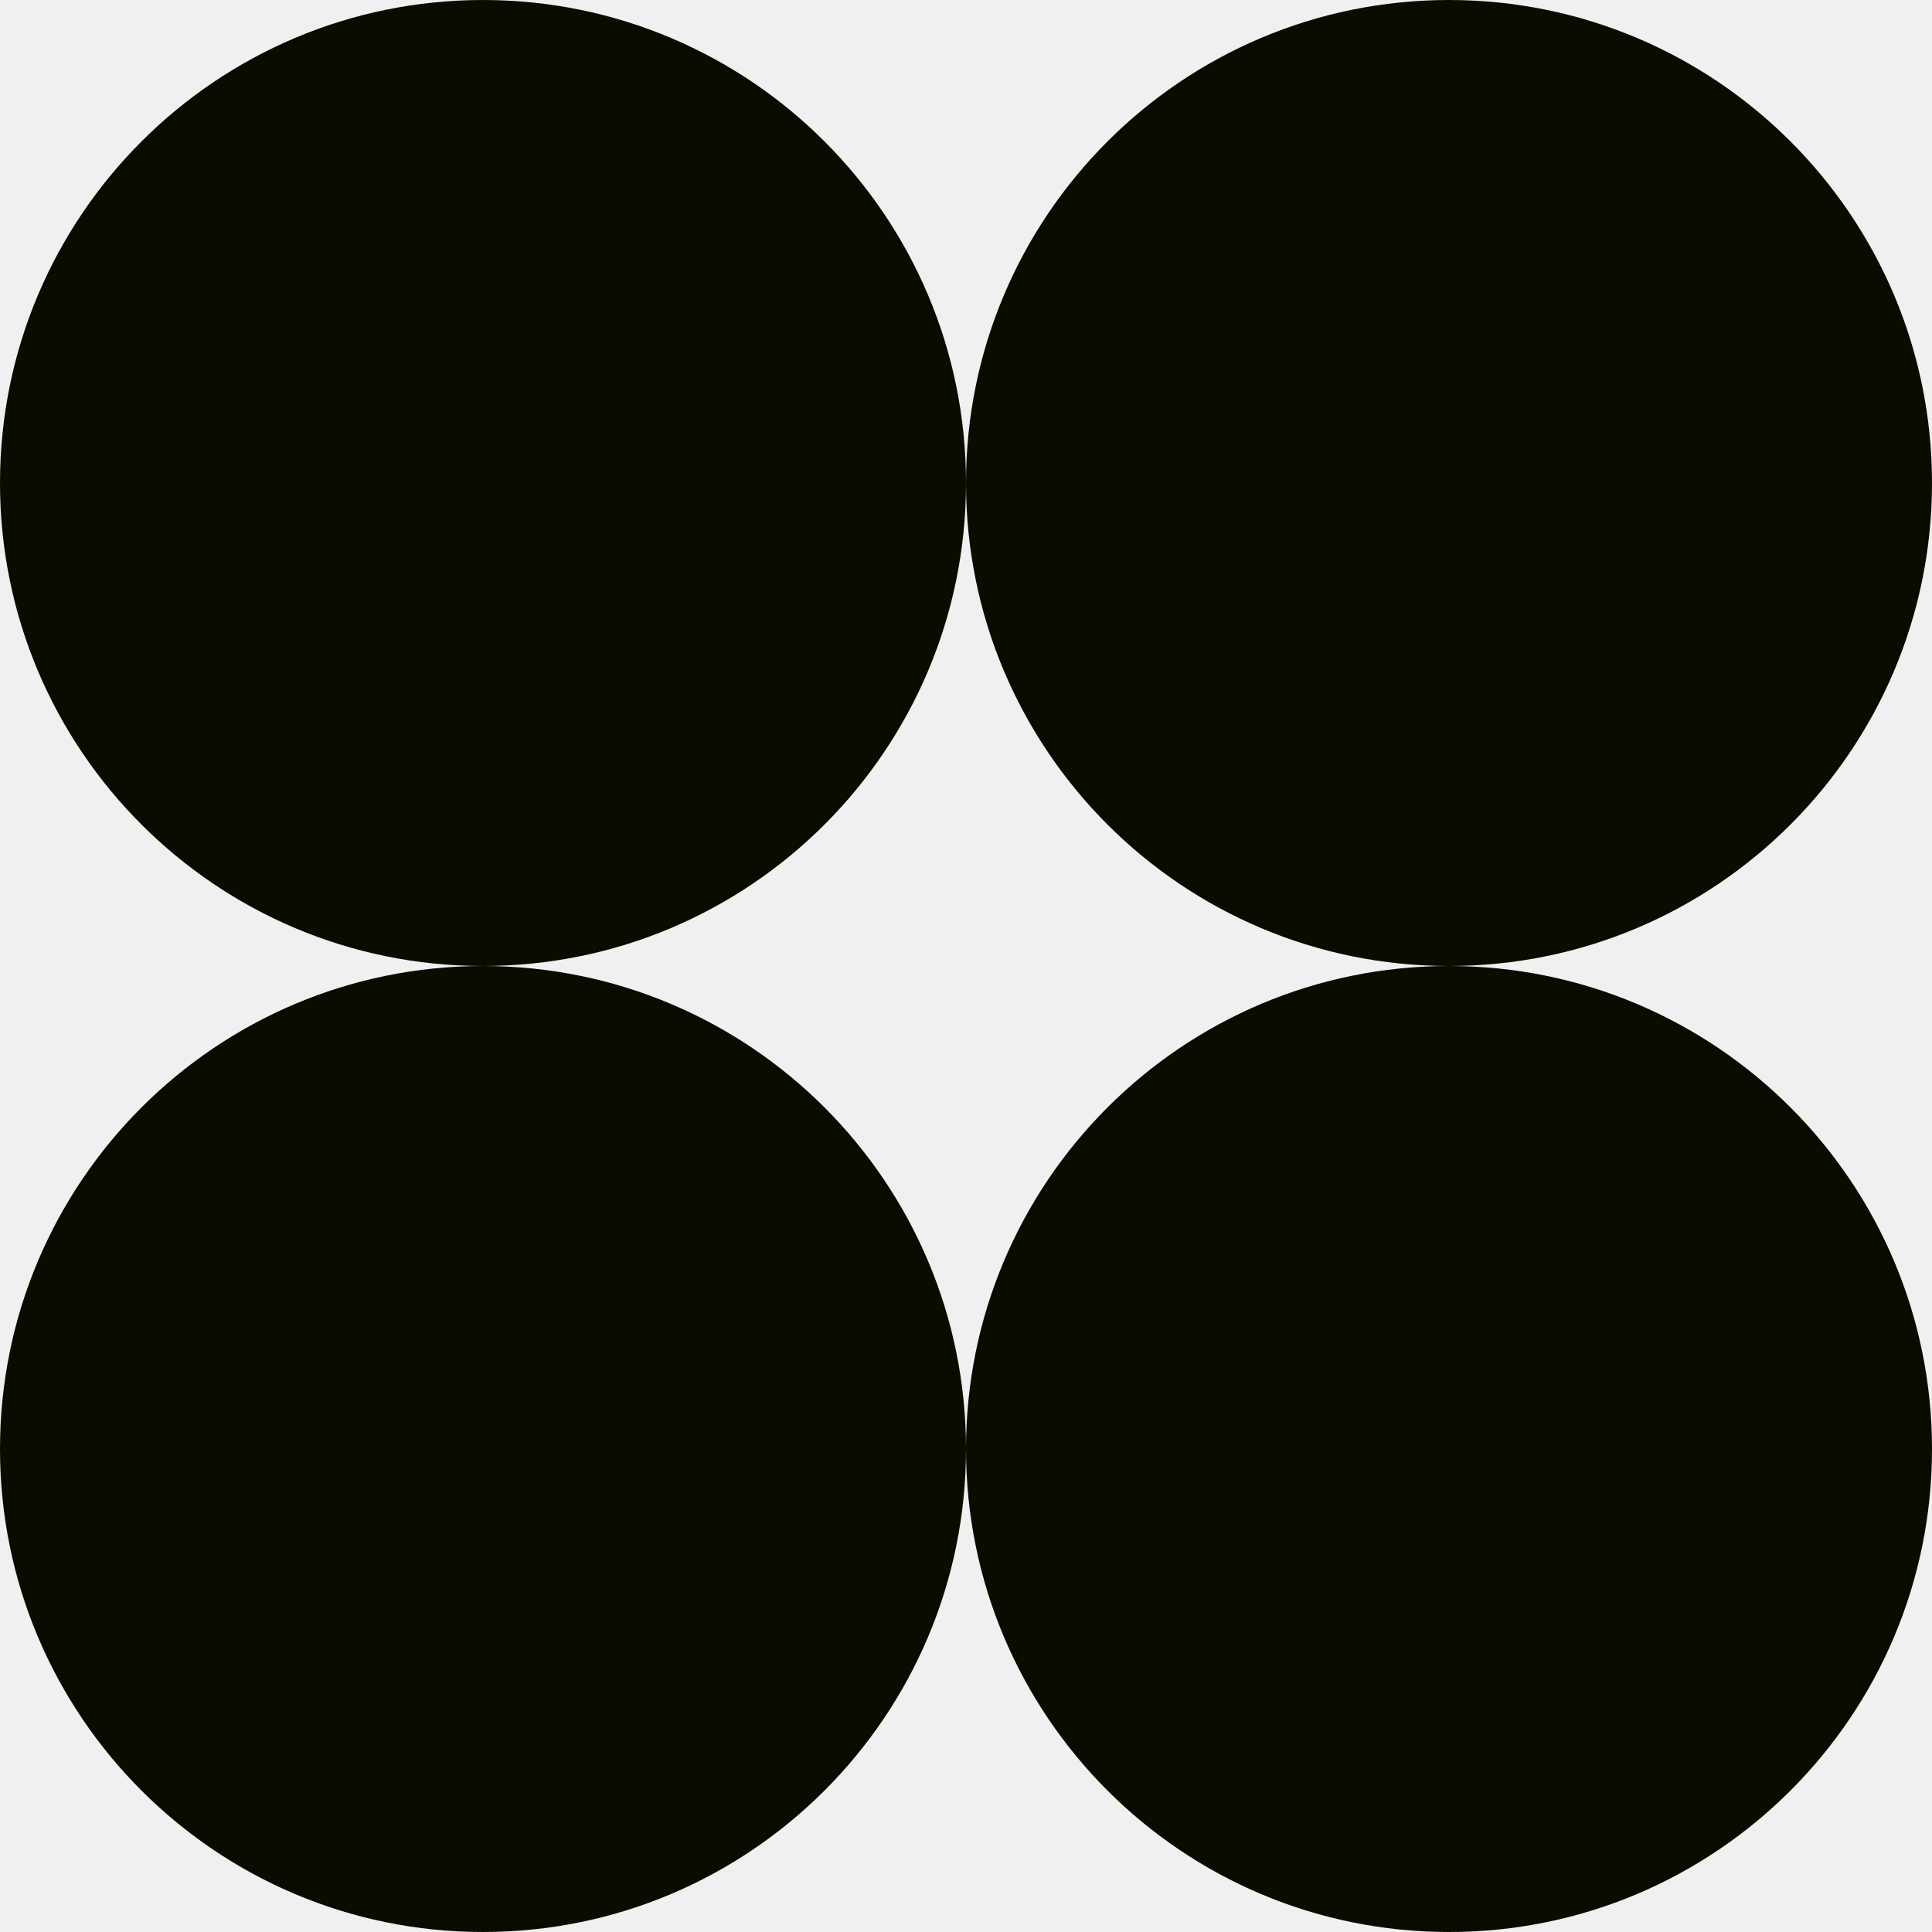
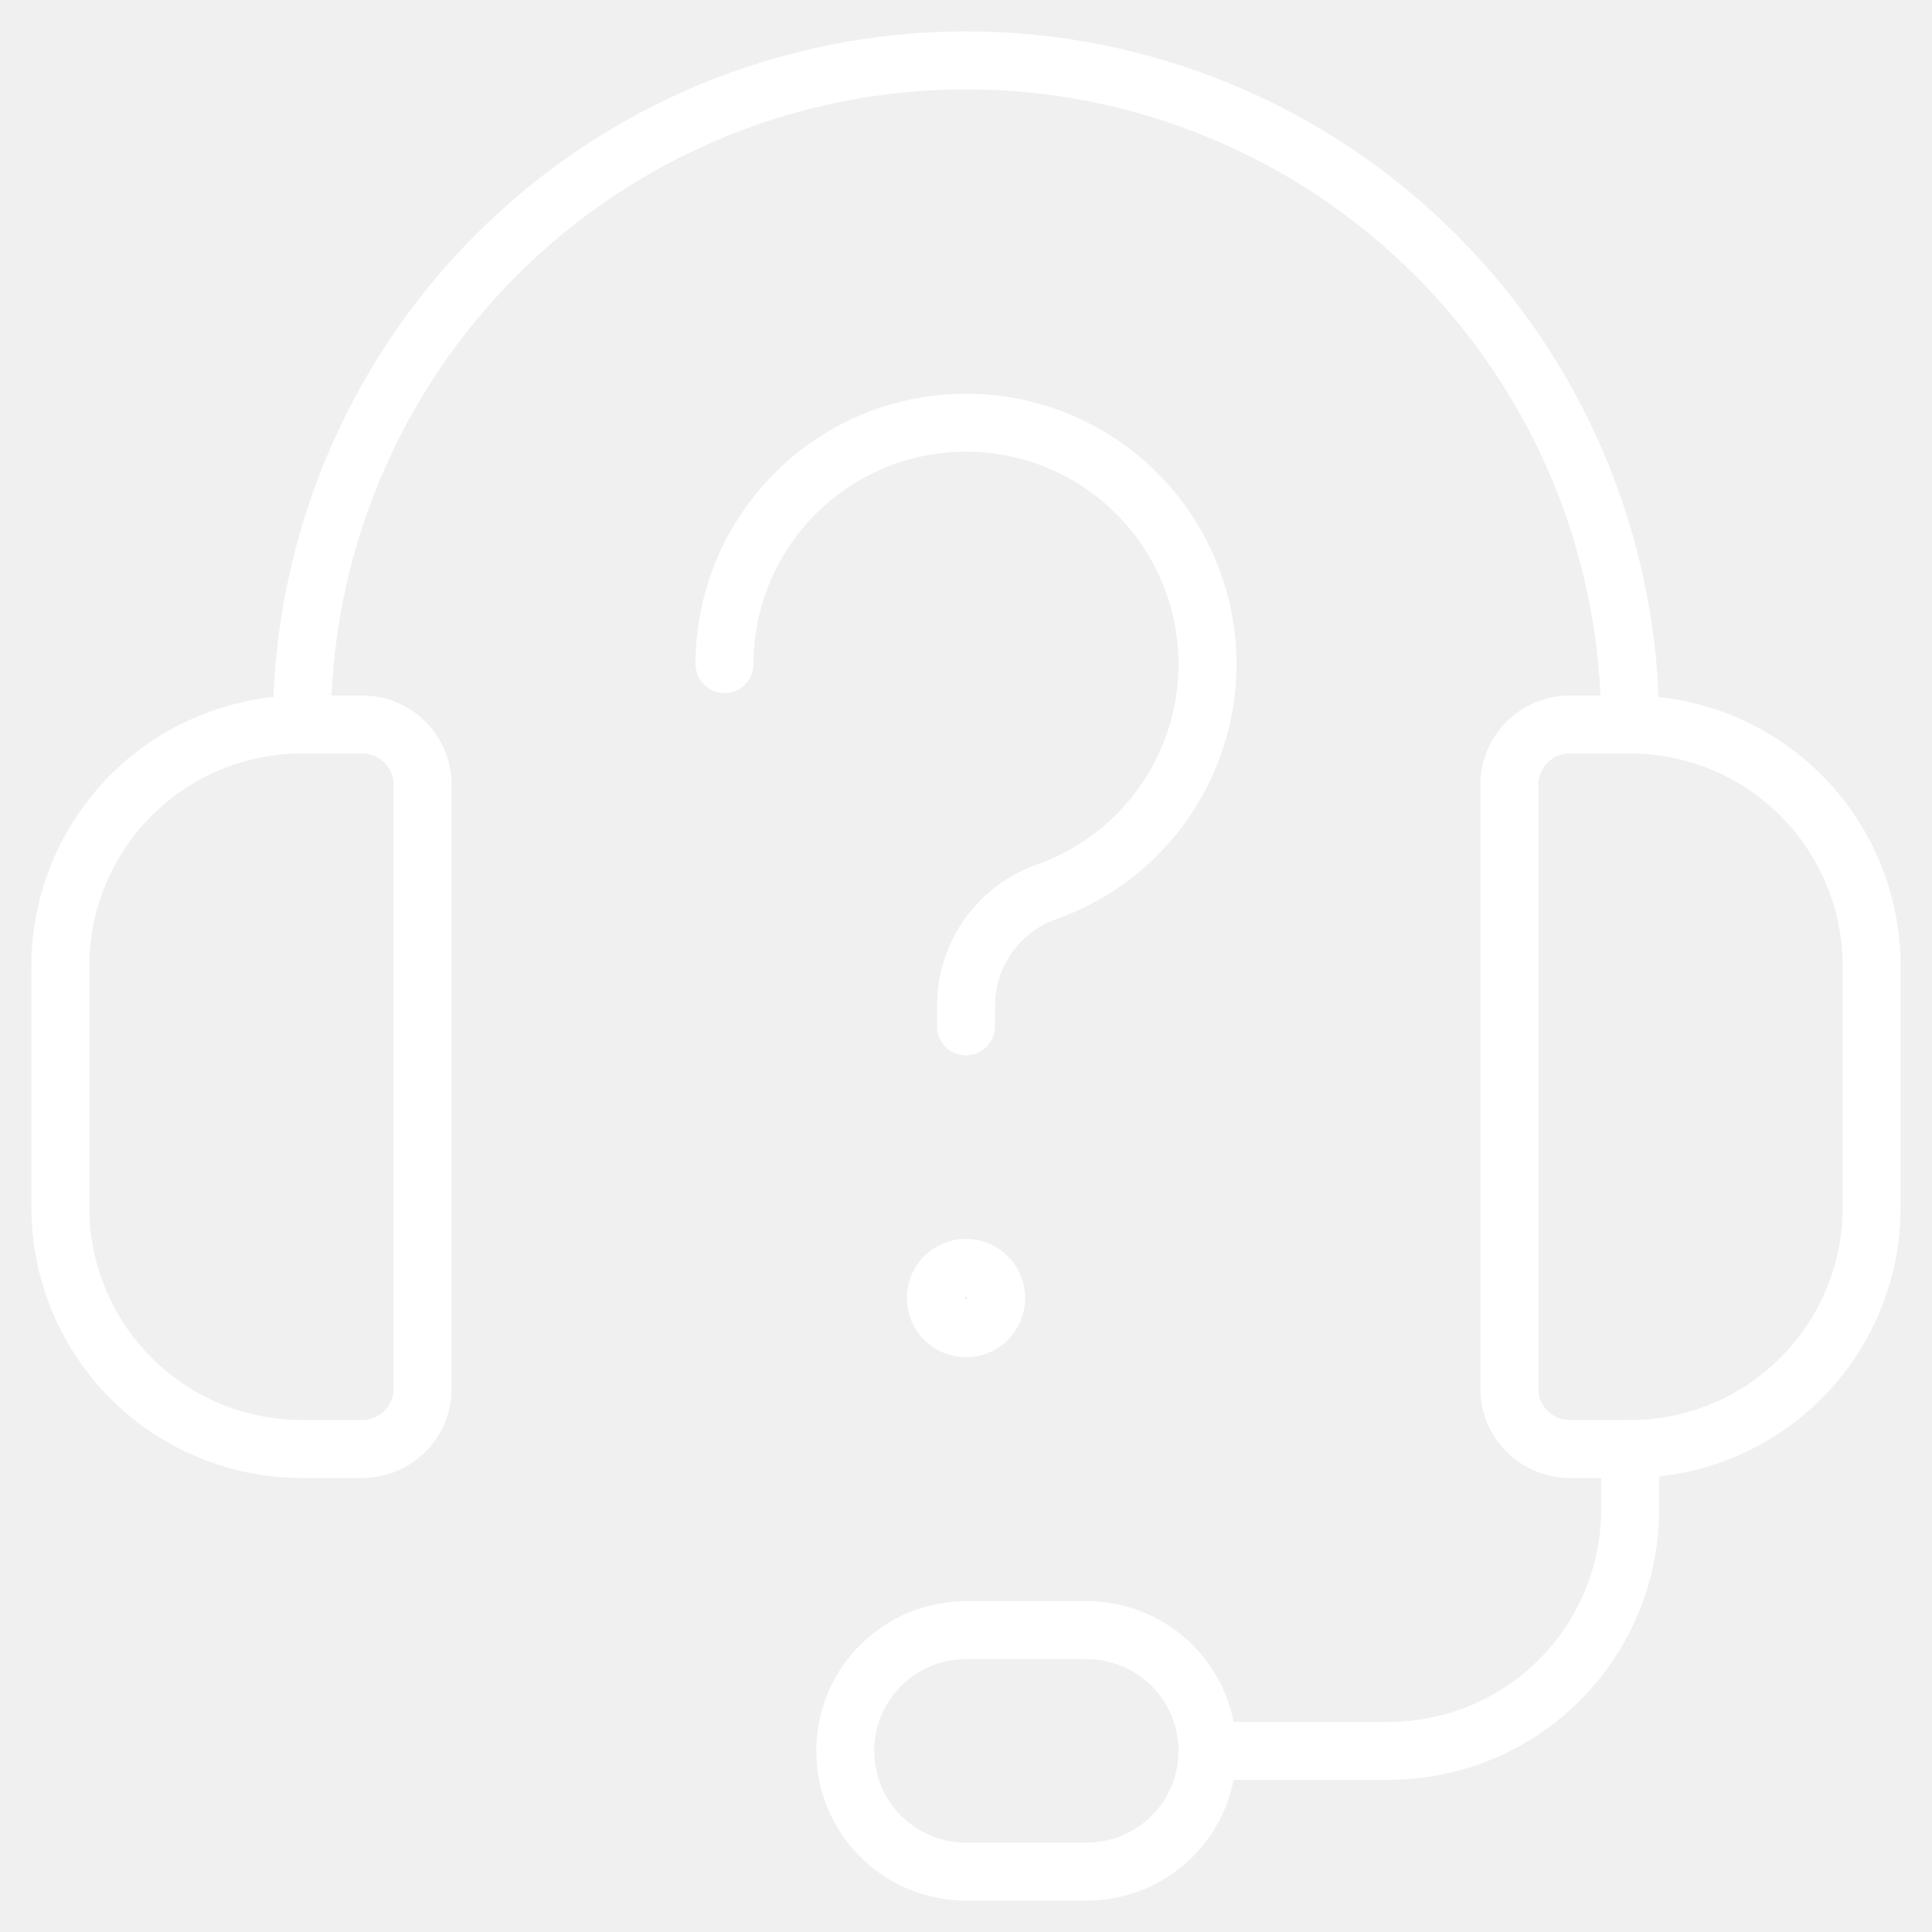
- <svg xmlns="http://www.w3.org/2000/svg" width="40" height="40" viewBox="0 0 40 40" fill="none">
-   <g clip-path="url(#clip0_328_4041)">
-     <mask id="mask0_328_4041" style="mask-type:luminance" maskUnits="userSpaceOnUse" x="0" y="0" width="40" height="40">
-       <path d="M40 0H0V40H40V0Z" fill="white" />
-     </mask>
-     <g mask="url(#mask0_328_4041)">
-       <path fill-rule="evenodd" clip-rule="evenodd" d="M10 20C15.523 20 20 15.523 20 10C20 15.523 24.477 20 30 20C24.477 20 20 24.477 20 30C20 24.477 15.523 20 10 20ZM10 20C4.477 20 0 24.477 0 30C0 35.523 4.477 40 10 40C15.523 40 20 35.523 20 30C20 35.523 24.477 40 30 40C35.523 40 40 35.523 40 30C40 24.477 35.523 20 30 20C35.523 20 40 15.523 40 10C40 4.477 35.523 0 30 0C24.477 0 20 4.477 20 10C20 4.477 15.523 0 10 0C4.477 0 0 4.477 0 10C0 15.523 4.477 20 10 20Z" fill="#0A0C00" />
-     </g>
+ <svg xmlns="http://www.w3.org/2000/svg" width="50" height="50" viewBox="0 0 50 50" fill="none">
+   <g clip-path="url(#clip0_201_2461)">
+     <path d="M9.375 37.5H7.812C6.155 37.5 4.565 36.842 3.393 35.669C2.221 34.497 1.562 32.907 1.562 31.25V25C1.562 23.343 2.221 21.753 3.393 20.581C4.565 19.409 6.155 18.75 7.812 18.75H9.375C9.789 18.75 10.187 18.915 10.48 19.208C10.773 19.501 10.938 19.898 10.938 20.312V35.938C10.938 36.352 10.773 36.749 10.48 37.042C10.187 37.335 9.789 37.5 9.375 37.5Z" stroke="white" stroke-width="1.5" stroke-linecap="round" stroke-linejoin="round" />
+     <path d="M42.188 37.5H40.625C40.211 37.5 39.813 37.335 39.52 37.042C39.227 36.749 39.062 36.352 39.062 35.938V20.312C39.062 19.898 39.227 19.501 39.52 19.208C39.813 18.915 40.211 18.75 40.625 18.75H42.188C43.845 18.75 45.435 19.409 46.607 20.581C47.779 21.753 48.438 23.343 48.438 25V31.25C48.438 32.907 47.779 34.497 46.607 35.669C45.435 36.842 43.845 37.5 42.188 37.5Z" stroke="white" stroke-width="1.5" stroke-linecap="round" stroke-linejoin="round" />
+     <path d="M7.812 18.75C7.812 14.192 9.623 9.82 12.847 6.597C16.07 3.373 20.442 1.562 25 1.562C29.558 1.562 33.93 3.373 37.153 6.597C40.377 9.82 42.188 14.192 42.188 18.75" stroke="white" stroke-width="1.5" stroke-linecap="round" stroke-linejoin="round" />
+     <path d="M31.25 45.312H35.938C37.595 45.312 39.185 44.654 40.357 43.482C41.529 42.31 42.188 40.72 42.188 39.062V37.5" stroke="white" stroke-width="1.5" stroke-linecap="round" stroke-linejoin="round" />
+     <path d="M28.125 48.438H25C24.171 48.438 23.376 48.108 22.79 47.522C22.204 46.936 21.875 46.141 21.875 45.312C21.875 44.484 22.204 43.689 22.79 43.103C23.376 42.517 24.171 42.188 25 42.188H28.125C28.954 42.188 29.749 42.517 30.335 43.103C30.921 43.689 31.25 44.484 31.25 45.312C31.25 46.141 30.921 46.936 30.335 47.522C29.749 48.108 28.954 48.438 28.125 48.438Z" stroke="white" stroke-width="1.5" stroke-linecap="round" stroke-linejoin="round" />
+     <path d="M18.75 17.188C18.75 16.042 19.065 14.918 19.661 13.94C20.257 12.961 21.11 12.165 22.128 11.638C23.145 11.111 24.288 10.875 25.431 10.954C26.574 11.033 27.674 11.425 28.609 12.086C29.544 12.748 30.28 13.654 30.735 14.705C31.191 15.757 31.348 16.913 31.191 18.048C31.033 19.183 30.567 20.253 29.843 21.14C29.118 22.028 28.163 22.7 27.083 23.081C26.474 23.297 25.946 23.696 25.573 24.224C25.2 24.752 25 25.383 25 26.029V26.563" stroke="white" stroke-width="1.5" stroke-linecap="round" stroke-linejoin="round" />
+     <path d="M25 34.375C24.569 34.375 24.219 34.025 24.219 33.594C24.219 33.162 24.569 32.812 25 32.812" stroke="white" stroke-width="1.5" />
+     <path d="M25 34.375C25.431 34.375 25.781 34.025 25.781 33.594C25.781 33.162 25.431 32.812 25 32.812" stroke="white" stroke-width="1.5" />
  </g>
  <defs>
-     <clipPath id="clip0_328_4041">
-       <rect width="40" height="40" fill="white" />
+     <clipPath id="clip0_201_2461">
+       <rect width="50" height="50" fill="white" />
    </clipPath>
  </defs>
</svg>
